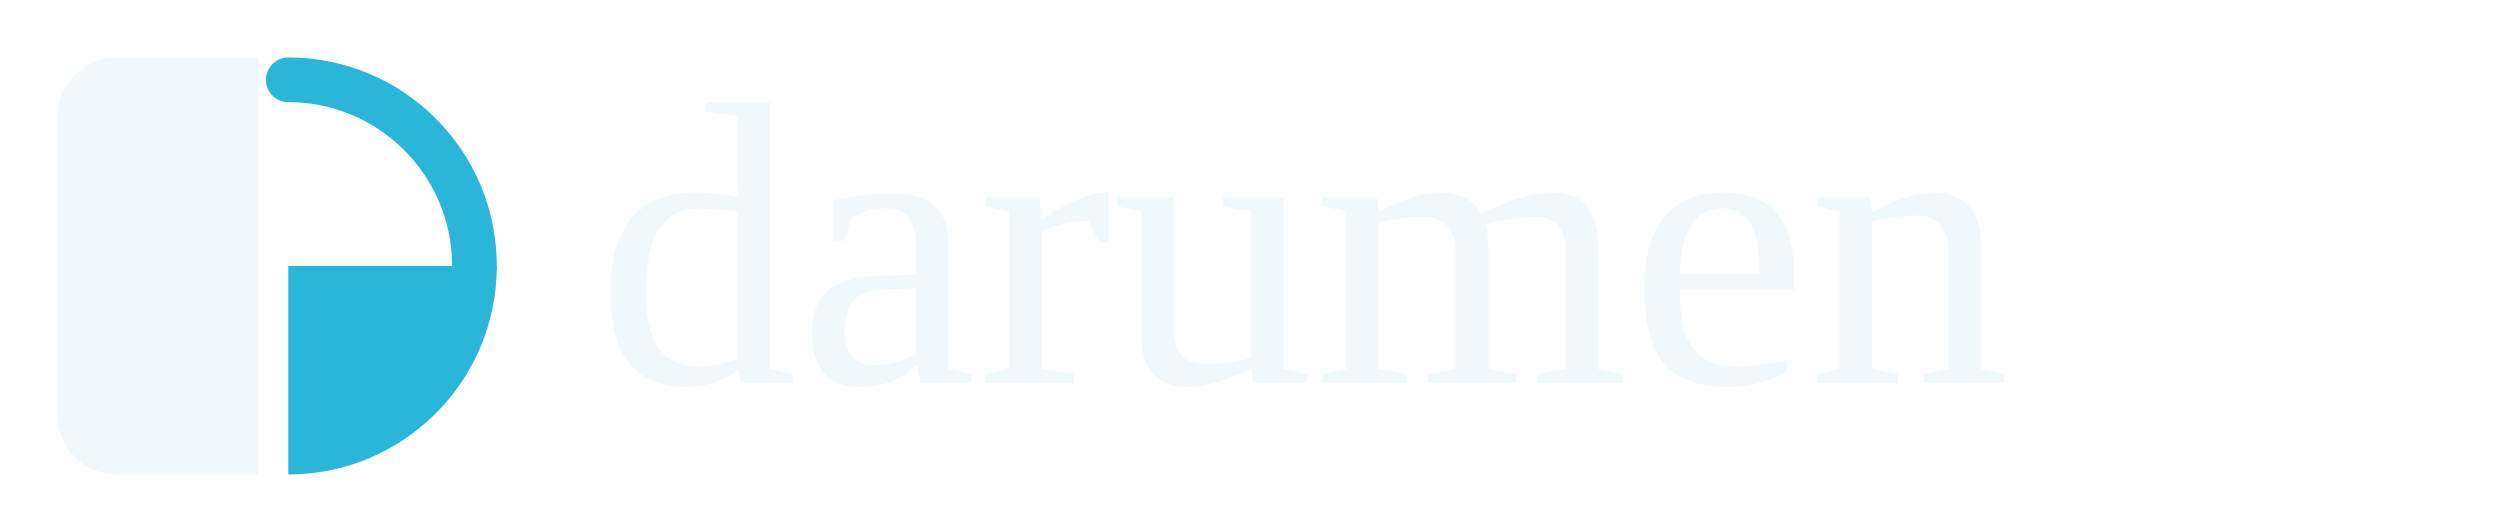
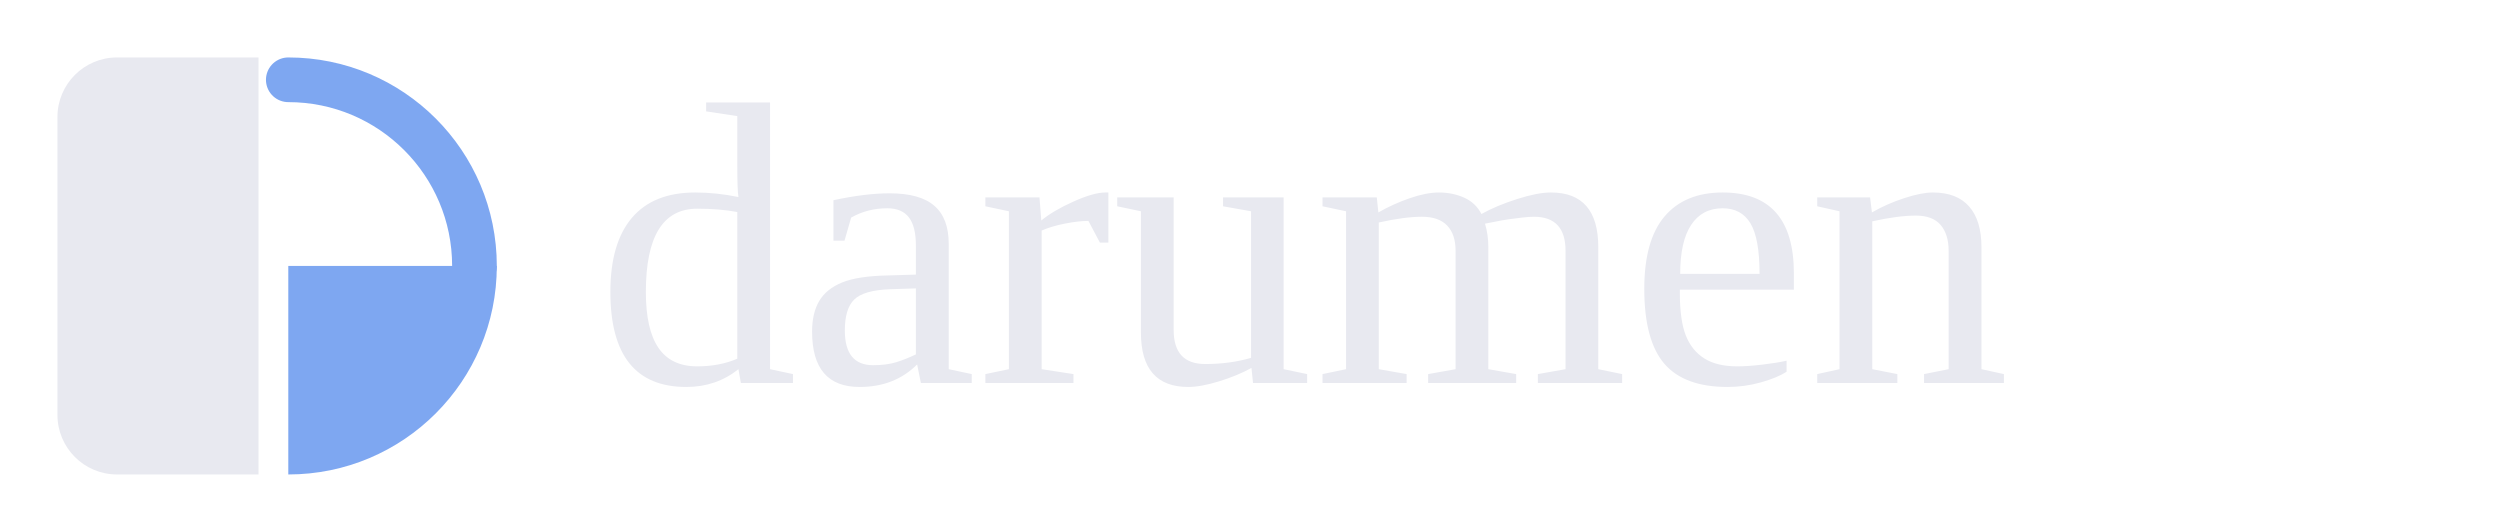
<svg xmlns="http://www.w3.org/2000/svg" viewBox="0 0 470 100">
  <g transform="translate(-20 -20) scale(1.4)">
-     <path d="M30 22h19v56H30a8 8 0 0 1-8-8V30a8 8 0 0 1 8-8z" fill="#F1F8FB" />
-     <path d="M53 25a25 25 0 0 1 25 25" fill="none" stroke="#29B6D8" stroke-width="6" stroke-linecap="round" />
-     <path d="M53 50h28a28 28 0 0 1-28 28z" fill="#29B6D8" />
+     <path d="M30 22h19v56H30a8 8 0 0 1-8-8V30a8 8 0 0 1 8-8z" fill="#E8E9F0" />
+     <path d="M53 25a25 25 0 0 1 25 25" fill="none" stroke="#7EA7F1" stroke-width="6" stroke-linecap="round" />
+     <path d="M53 50h28a28 28 0 0 1-28 28z" fill="#7EA7F1" />
  </g>
-   <text x="112" y="72" font-size="76" fill="#F1F8FB">darumen</text>
+   <text x="112" y="72" font-size="76" fill="#E8E9F0">darumen</text>
</svg>
